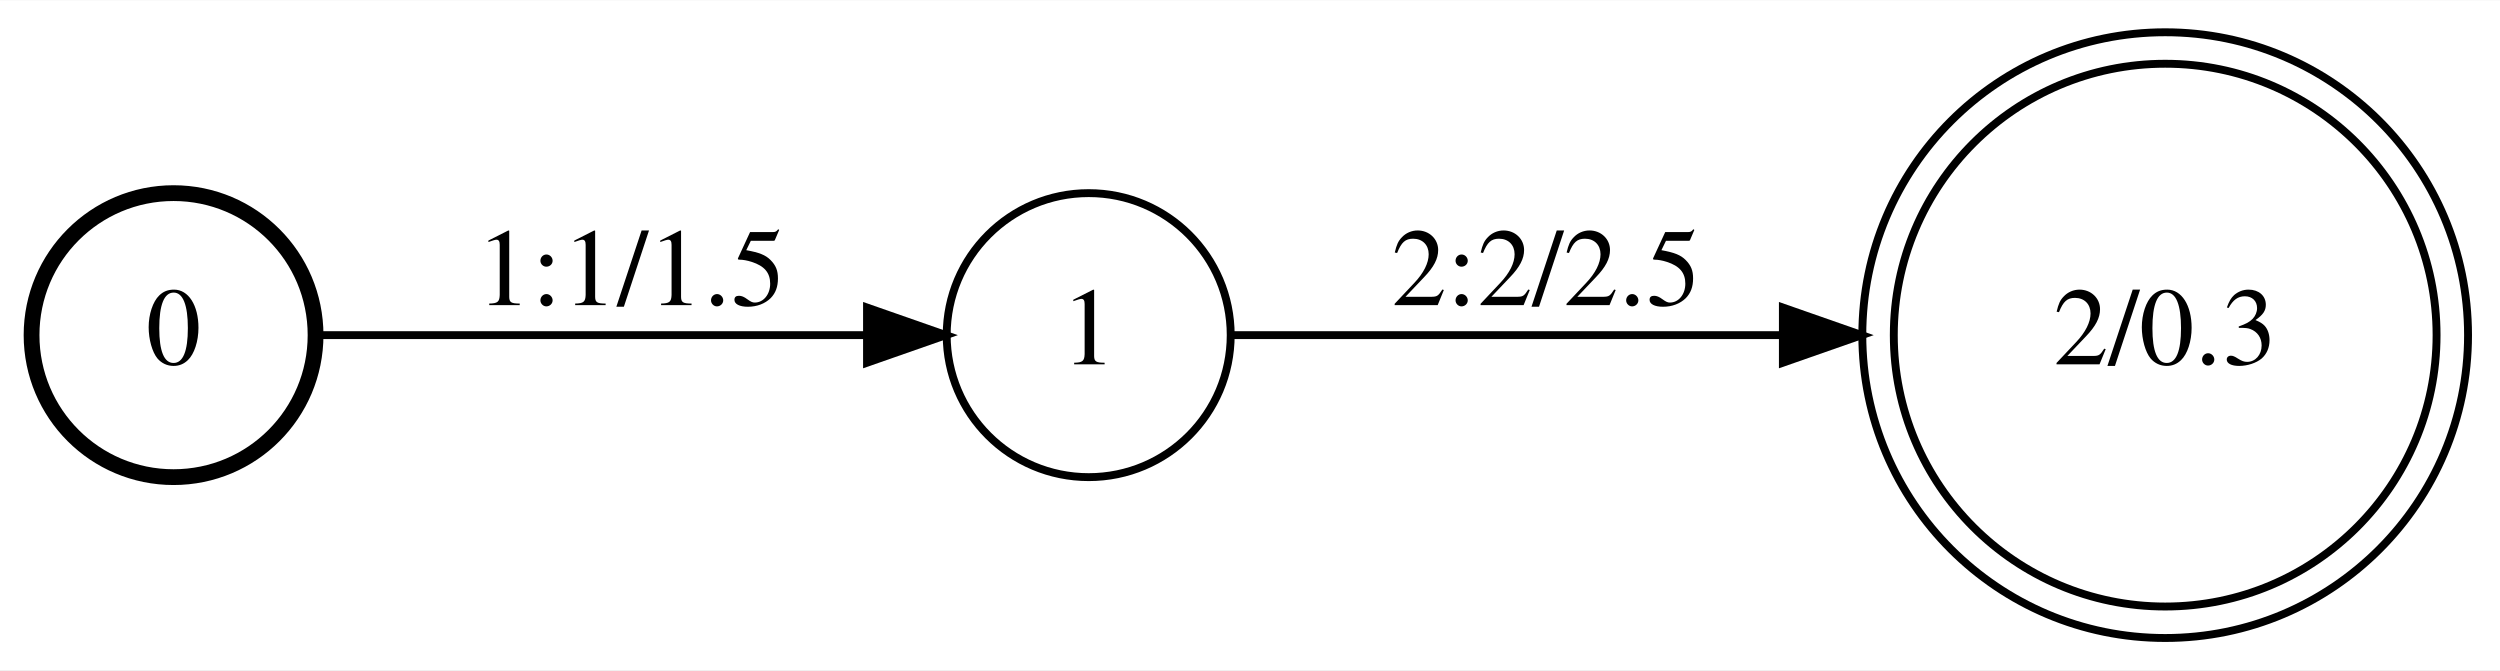
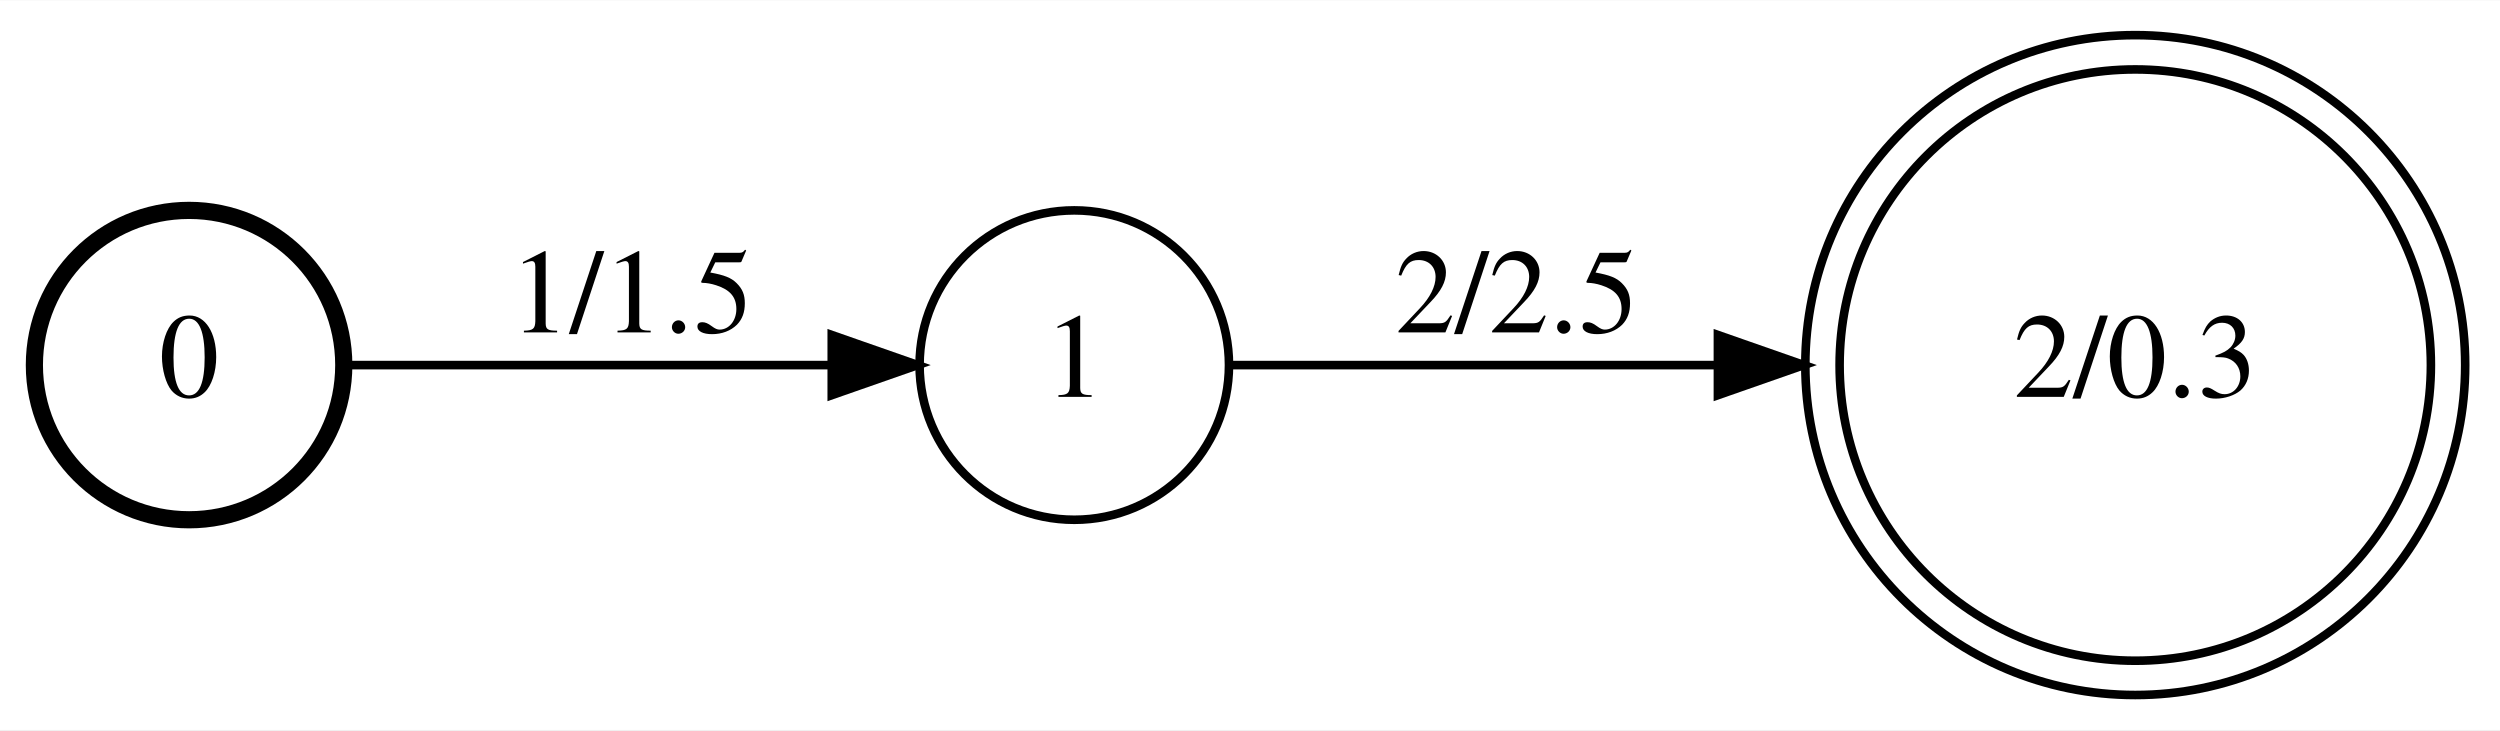
- <svg xmlns="http://www.w3.org/2000/svg" width="317pt" height="85pt" viewBox="0.00 0.00 316.89 84.89">
+ <svg xmlns="http://www.w3.org/2000/svg" width="291pt" height="85pt" viewBox="0.00 0.00 290.89 84.89">
  <g id="graph0" class="graph" transform="scale(1 1) rotate(0) translate(4 80.89)">
-     <polygon fill="white" stroke="transparent" points="-4,4 -4,-80.89 312.89,-80.89 312.89,4 -4,4" />
+     <polygon fill="white" stroke="transparent" points="-4,4 -4,-80.89 286.89,-80.89 286.89,4 -4,4" />
    <g id="node1" class="node">
      <ellipse fill="none" stroke="black" stroke-width="2" cx="18" cy="-38.45" rx="18" ry="18" />
      <text text-anchor="middle" x="18" y="-34.75" font-family="Times,serif" font-size="14.00">0</text>
    </g>
    <g id="node2" class="node">
-       <ellipse fill="none" stroke="black" cx="134" cy="-38.45" rx="18" ry="18" />
-       <text text-anchor="middle" x="134" y="-34.75" font-family="Times,serif" font-size="14.00">1</text>
+       <ellipse fill="none" stroke="black" cx="121" cy="-38.45" rx="18" ry="18" />
+       <text text-anchor="middle" x="121" y="-34.75" font-family="Times,serif" font-size="14.00">1</text>
    </g>
    <g id="edge1" class="edge">
-       <path fill="none" stroke="black" d="M36.31,-38.45C54.75,-38.45 84.18,-38.45 105.74,-38.45" />
-       <polygon fill="black" stroke="black" points="105.9,-41.95 115.9,-38.45 105.9,-34.95 105.9,-41.95" />
-       <text text-anchor="middle" x="76" y="-42.25" font-family="Times,serif" font-size="14.00">1:1/1.5</text>
+       <path fill="none" stroke="black" d="M36.13,-38.45C51.59,-38.45 74.58,-38.45 92.59,-38.45" />
+       <polygon fill="black" stroke="black" points="92.78,-41.95 102.78,-38.45 92.78,-34.95 92.78,-41.95" />
+       <text text-anchor="middle" x="69.5" y="-42.25" font-family="Times,serif" font-size="14.00">1/1.5</text>
    </g>
    <g id="node3" class="node">
-       <ellipse fill="none" stroke="black" cx="270.45" cy="-38.45" rx="34.4" ry="34.4" />
-       <ellipse fill="none" stroke="black" cx="270.45" cy="-38.45" rx="38.39" ry="38.39" />
-       <text text-anchor="middle" x="270.45" y="-34.75" font-family="Times,serif" font-size="14.00">2/0.3</text>
+       <ellipse fill="none" stroke="black" cx="244.45" cy="-38.45" rx="34.4" ry="34.4" />
+       <ellipse fill="none" stroke="black" cx="244.45" cy="-38.45" rx="38.39" ry="38.39" />
+       <text text-anchor="middle" x="244.45" y="-34.75" font-family="Times,serif" font-size="14.00">2/0.3</text>
    </g>
    <g id="edge2" class="edge">
-       <path fill="none" stroke="black" d="M152.03,-38.45C169.52,-38.45 197.56,-38.45 221.85,-38.45" />
-       <polygon fill="black" stroke="black" points="221.99,-41.95 231.99,-38.45 221.99,-34.95 221.99,-41.95" />
-       <text text-anchor="middle" x="192" y="-42.25" font-family="Times,serif" font-size="14.00">2:2/2.5</text>
+       <path fill="none" stroke="black" d="M139.14,-38.45C153.84,-38.45 175.74,-38.45 195.69,-38.45" />
+       <polygon fill="black" stroke="black" points="195.89,-41.95 205.89,-38.45 195.89,-34.95 195.89,-41.95" />
+       <text text-anchor="middle" x="172.5" y="-42.25" font-family="Times,serif" font-size="14.00">2/2.5</text>
    </g>
  </g>
</svg>
